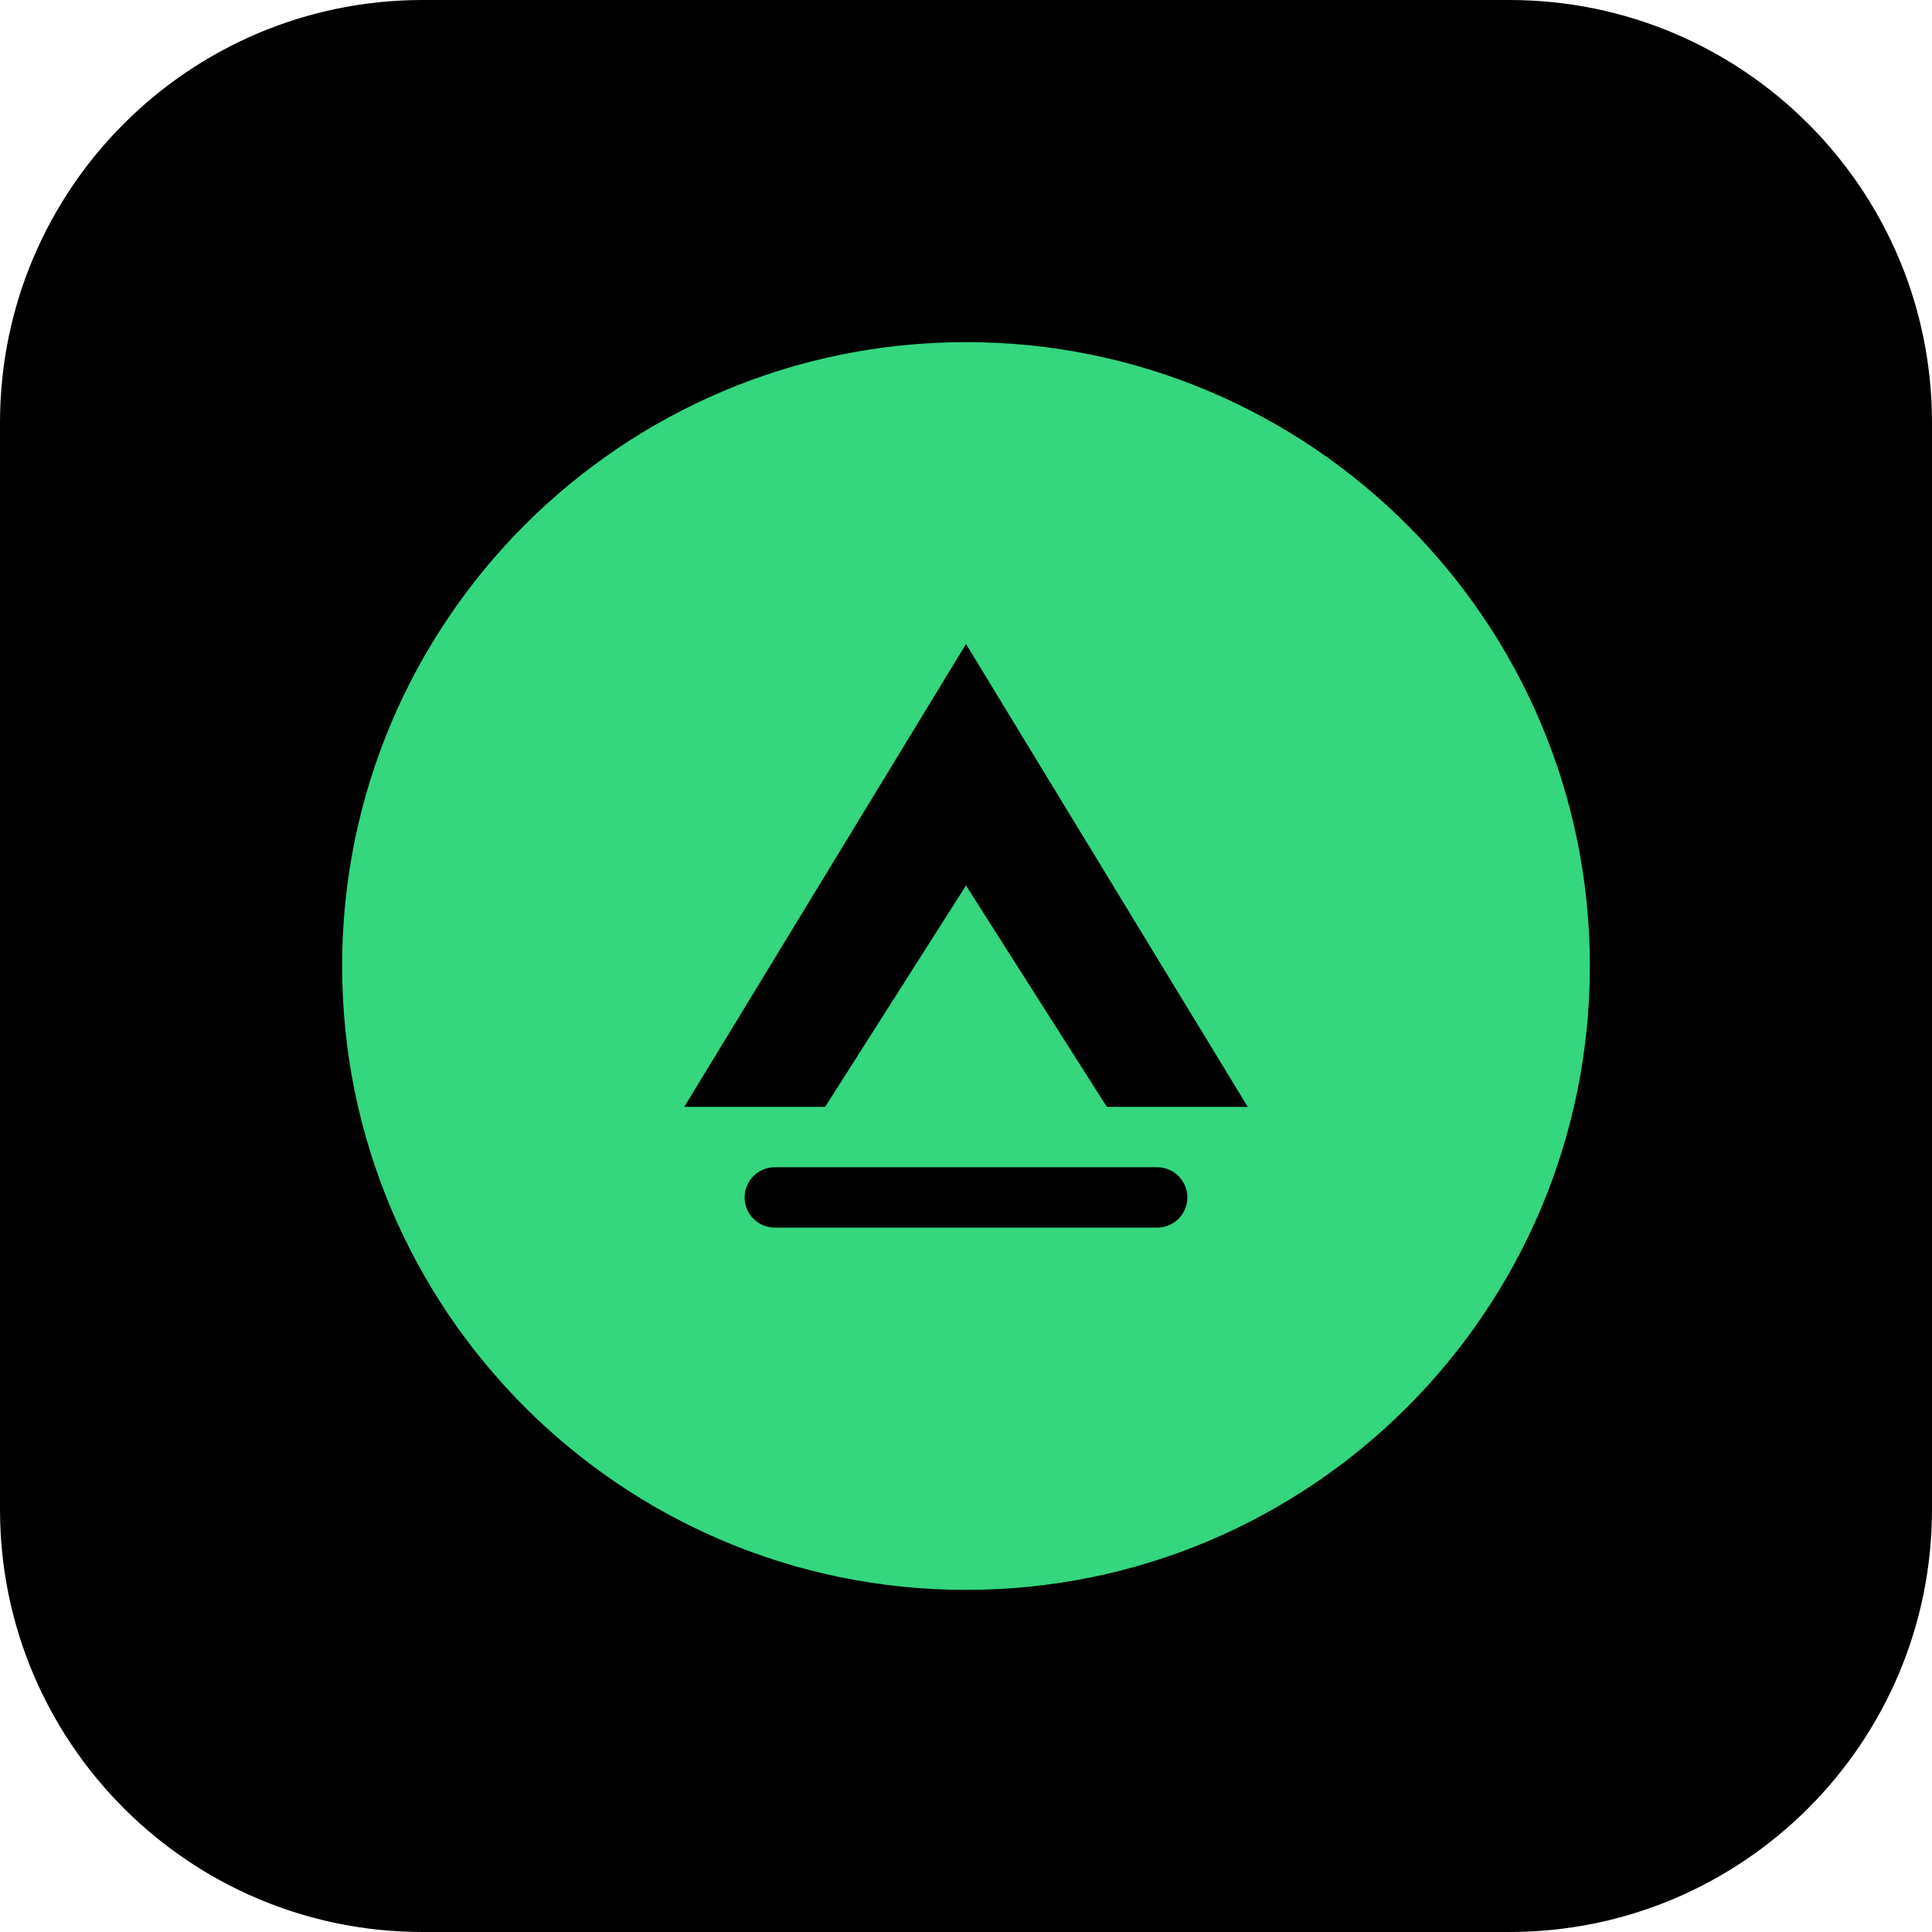
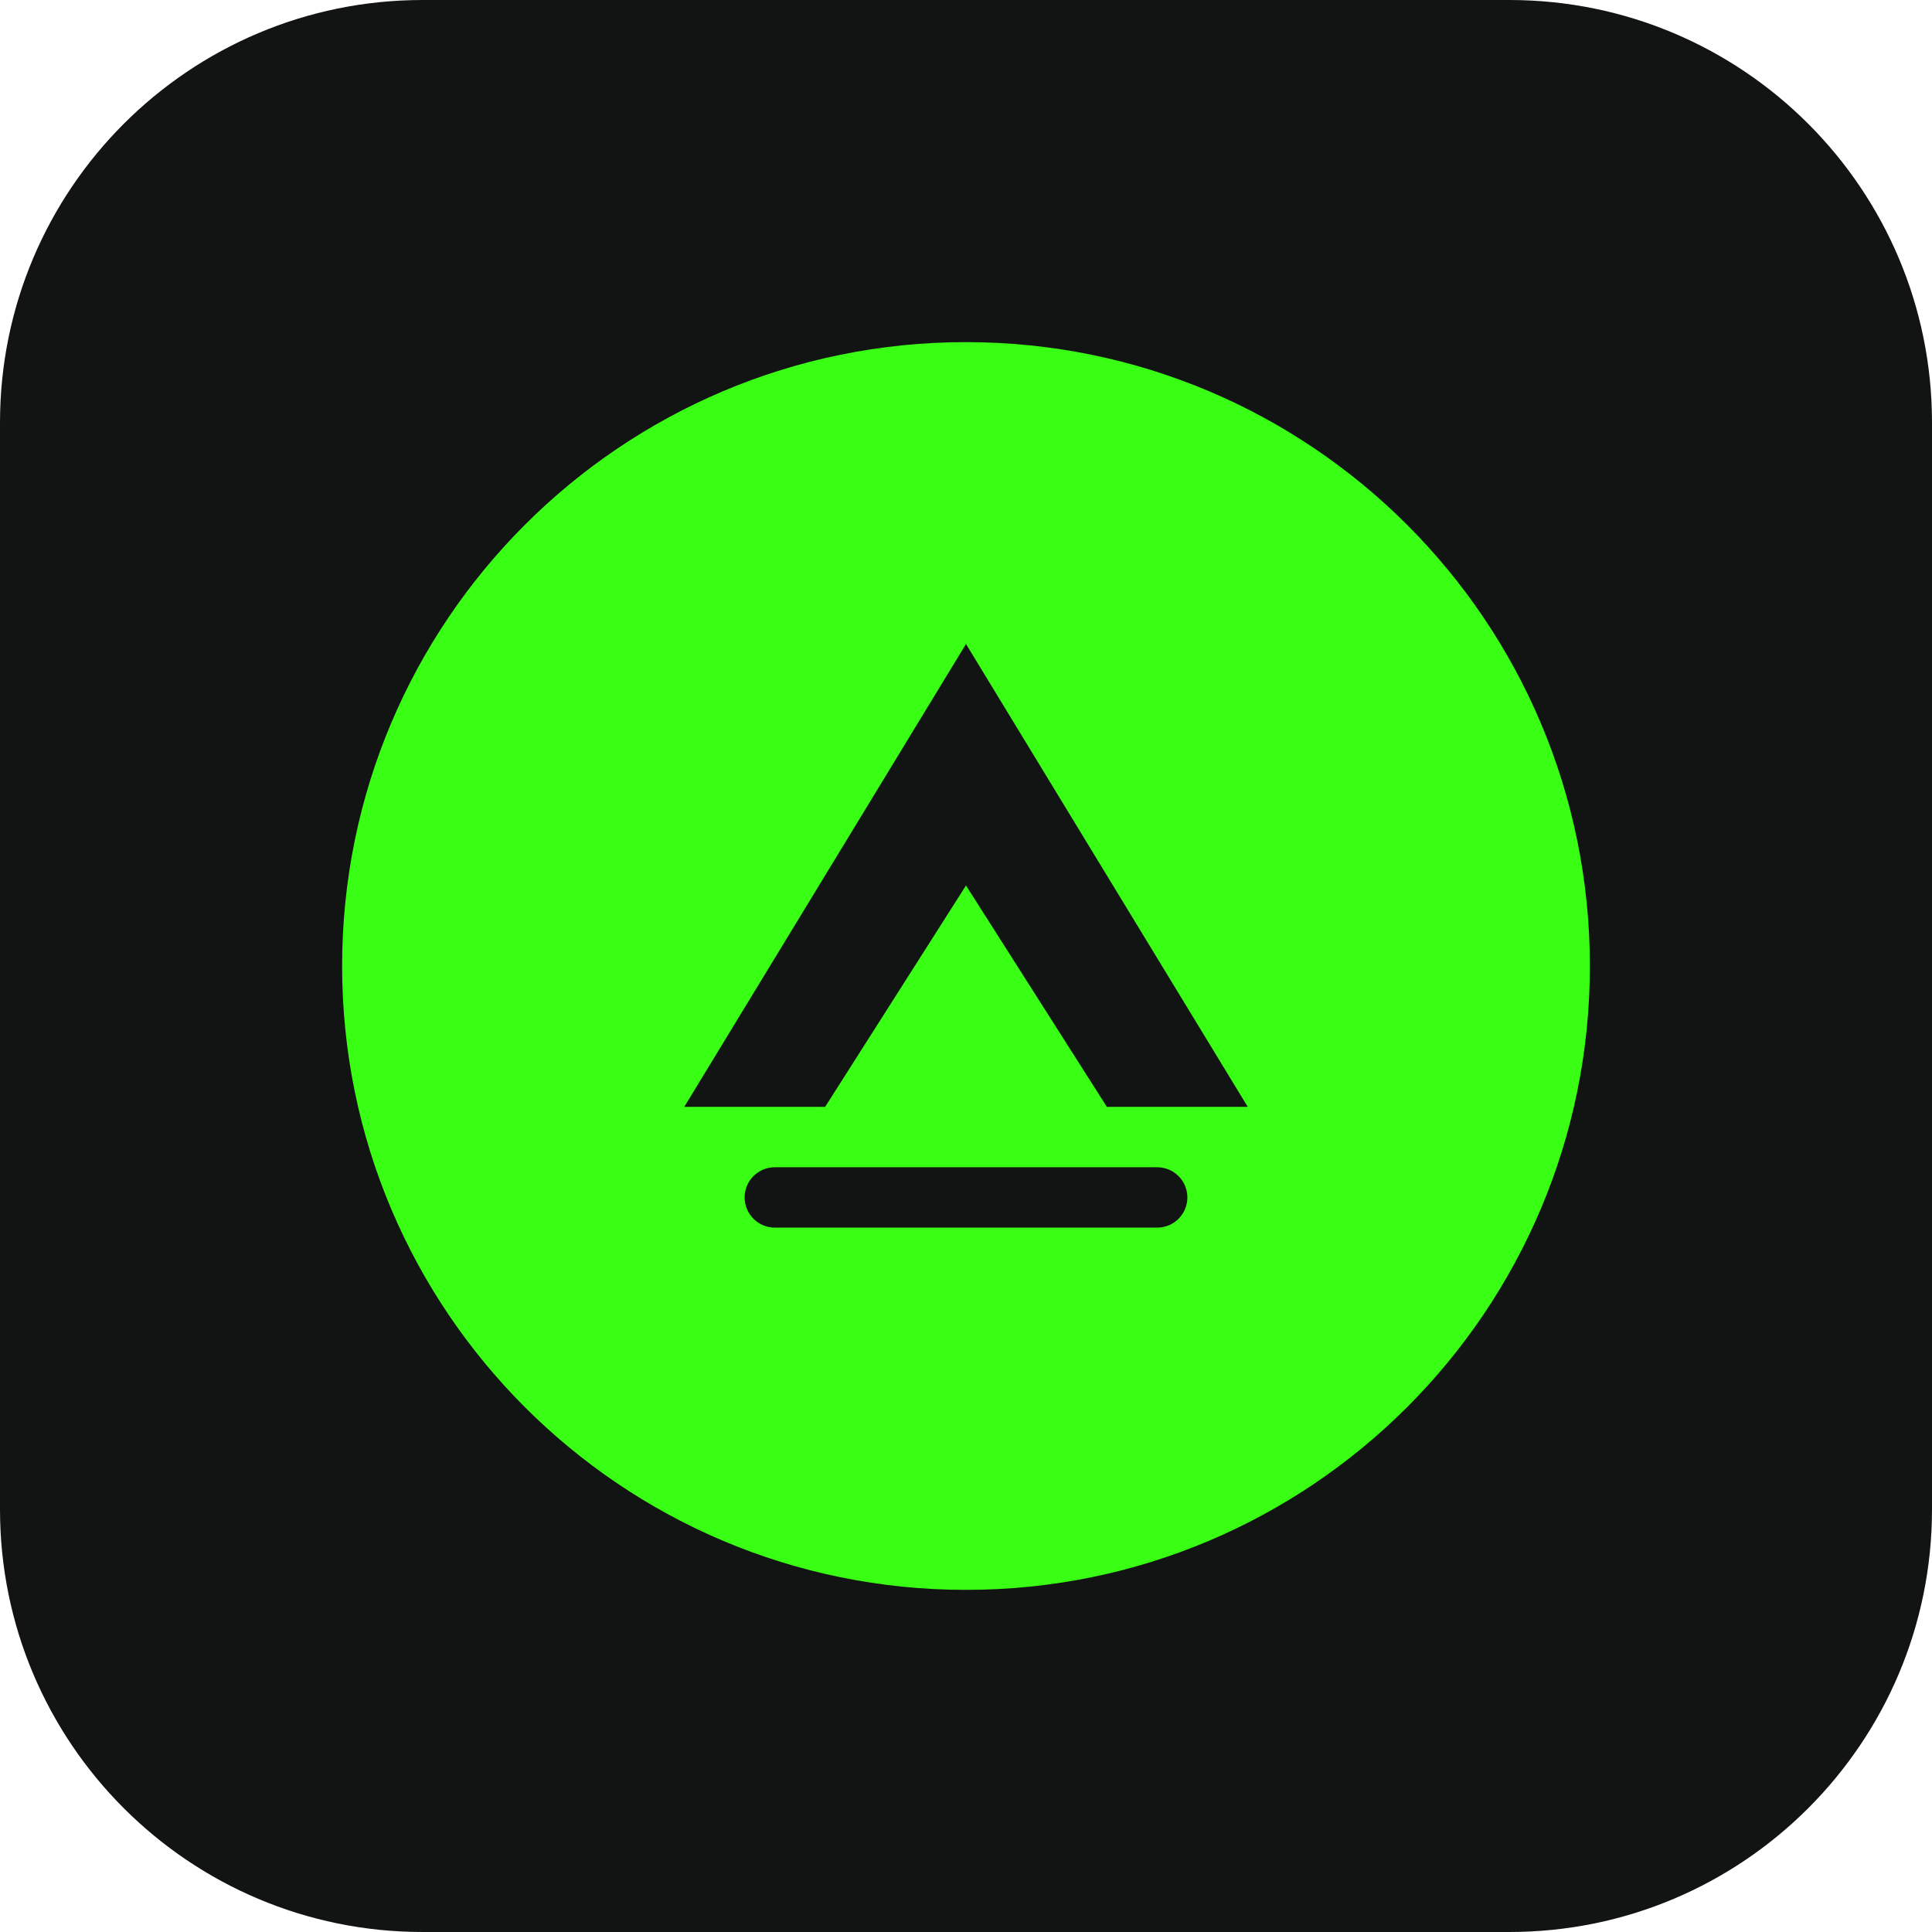
<svg xmlns="http://www.w3.org/2000/svg" viewBox="0 0 192 192" width="192" height="192">
-   <rect width="192" height="192" rx="42" fill="#000000" />
-   <circle cx="96" cy="96" r="62" fill="#34D67E" />
-   <path d="M68 110 L96 64 L124 110 H110 L96 88 L82 110 Z" fill="#000000" />
-   <rect x="74" y="116" width="44" height="6" rx="3" fill="#000000" />
+   <rect width="192" height="192" rx="42" fill="#121414" />
+   <circle cx="96" cy="96" r="62" fill="#39FF14" />
+   <path d="M68 110 L96 64 L124 110 H110 L96 88 L82 110 Z" fill="#121414" />
+   <rect x="74" y="116" width="44" height="6" rx="3" fill="#121414" />
</svg>
